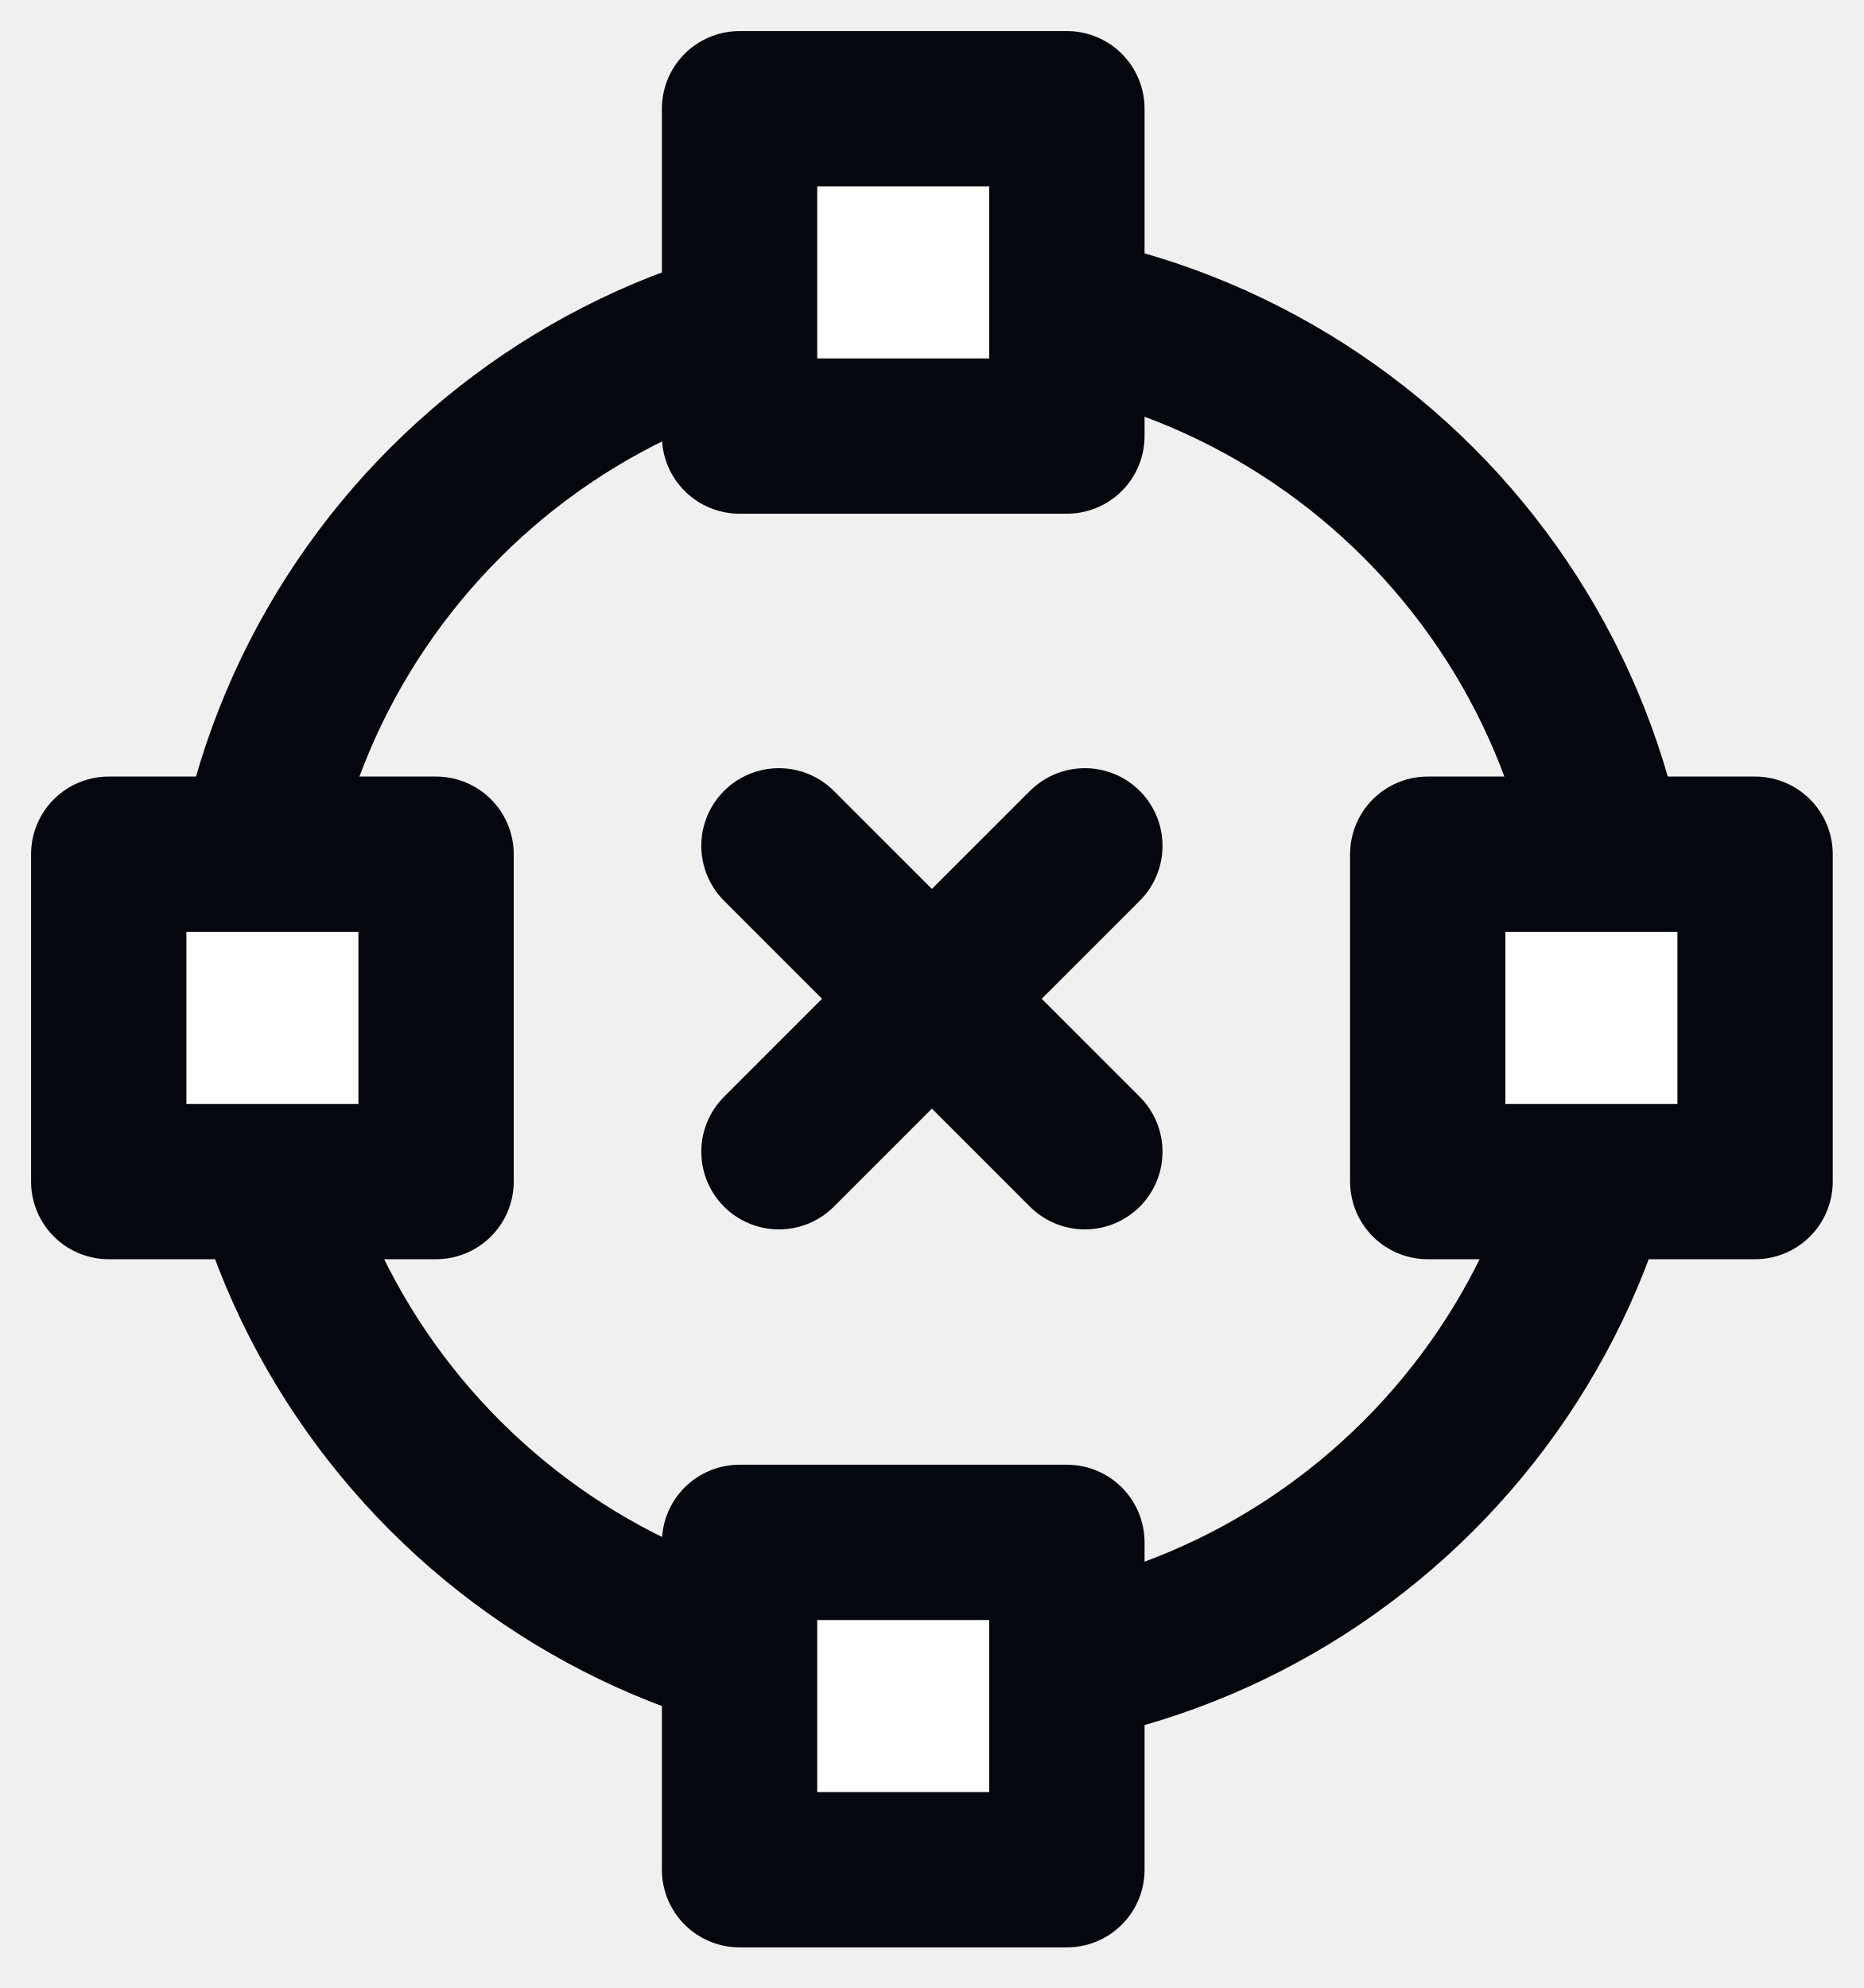
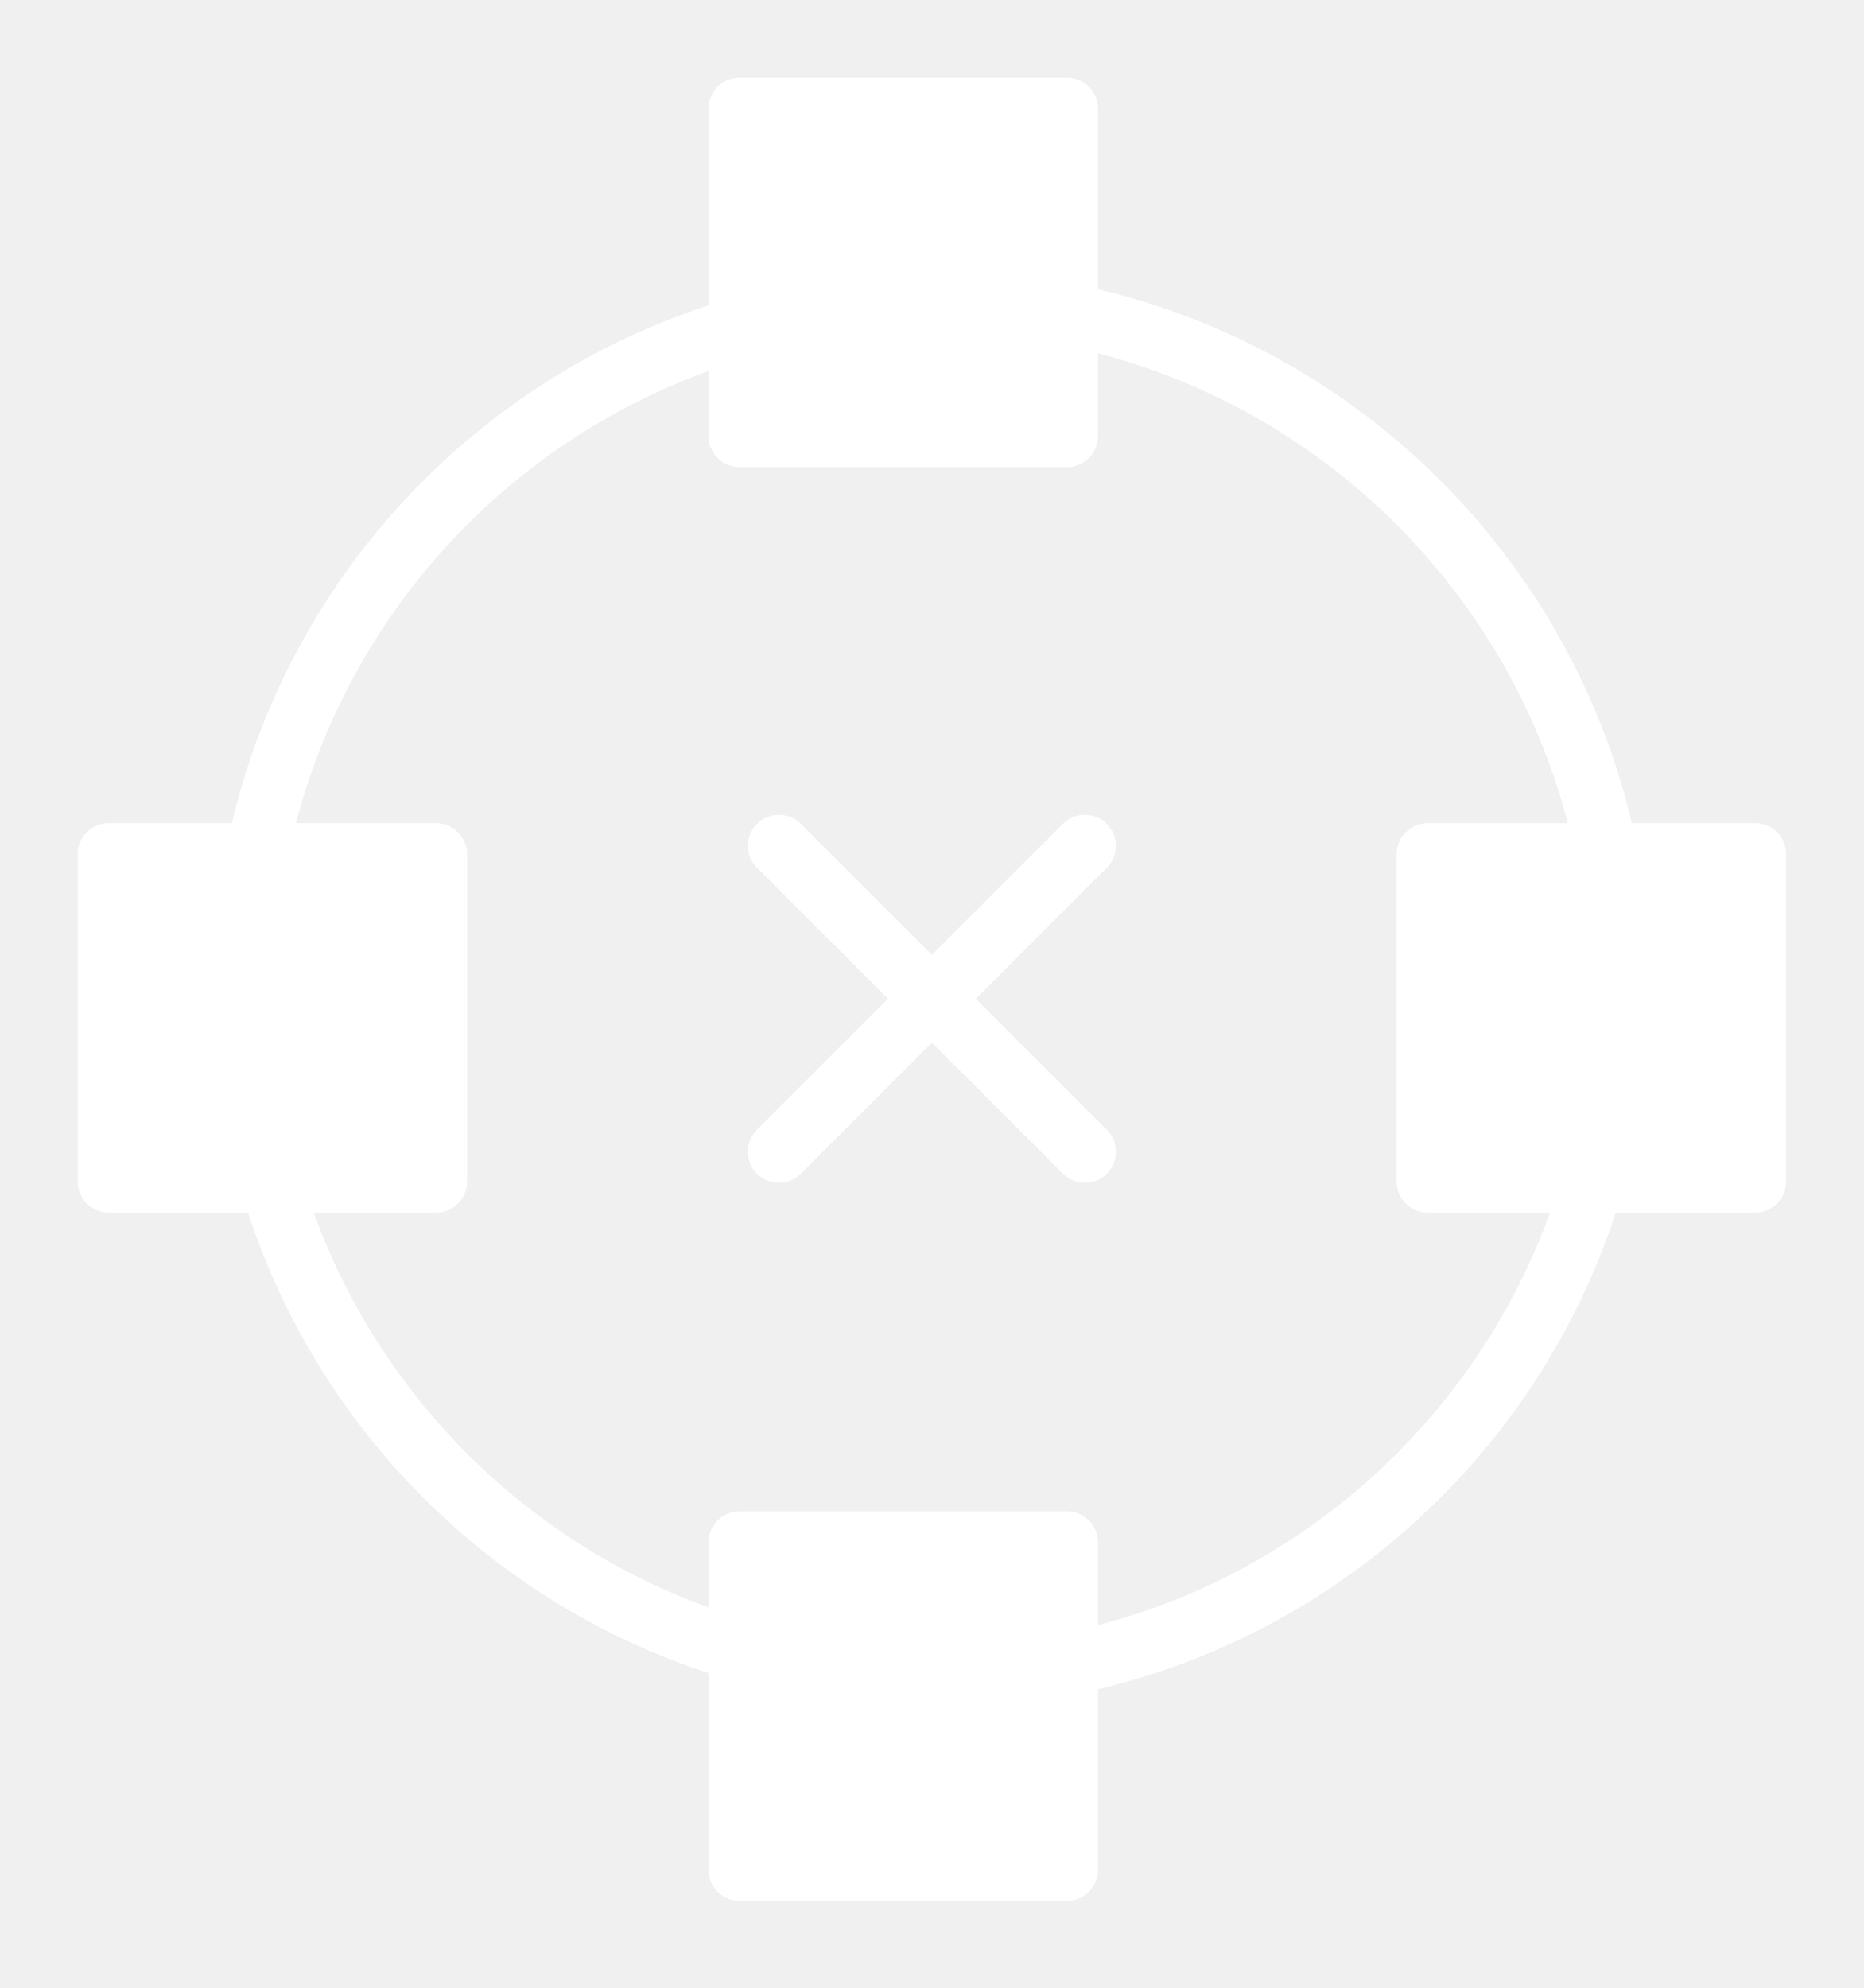
<svg xmlns="http://www.w3.org/2000/svg" width="30px" height="32px" viewBox="0 0 30 32" version="1.1">
  <g id="Hi-Res" stroke="none" stroke-width="1" fill="none" fill-rule="evenodd" stroke-linejoin="round">
-     <g id="Backup-Wallet_2" transform="translate(-50, -556)" stroke="#04070D" stroke-width="2.5">
+     <g id="Backup-Wallet_2" transform="translate(-50, -556)" stroke="#ffffff" stroke-width="1.0">
      <g id="Group-5" transform="translate(53, 559)">
        <circle id="Oval" stroke-linecap="round" cx="12" cy="12.923" r="11.077" />
        <rect id="Rectangle" fill="#FFFFFF" x="8.904" y="-1.25" width="5.269" height="5.269" />
        <rect id="Rectangle-Copy-5" fill="#FFFFFF" x="8.904" y="21.827" width="5.269" height="5.269" />
        <rect id="Rectangle-Copy-3" fill="#FFFFFF" x="-1.25" y="10.75" width="5.269" height="5.269" />
        <rect id="Rectangle-Copy-4" fill="#FFFFFF" x="19.981" y="10.75" width="5.269" height="5.269" />
        <path d="M9.538,10.615 L14.462,15.539" id="Line-6" stroke-linecap="round" />
        <path d="M9.538,10.615 L14.462,15.539" id="Line-6-Copy" stroke-linecap="round" transform="translate(12, 12.92308) scale(-1, 1) translate(-12, -12.92308) " />
      </g>
    </g>
  </g>
</svg>
